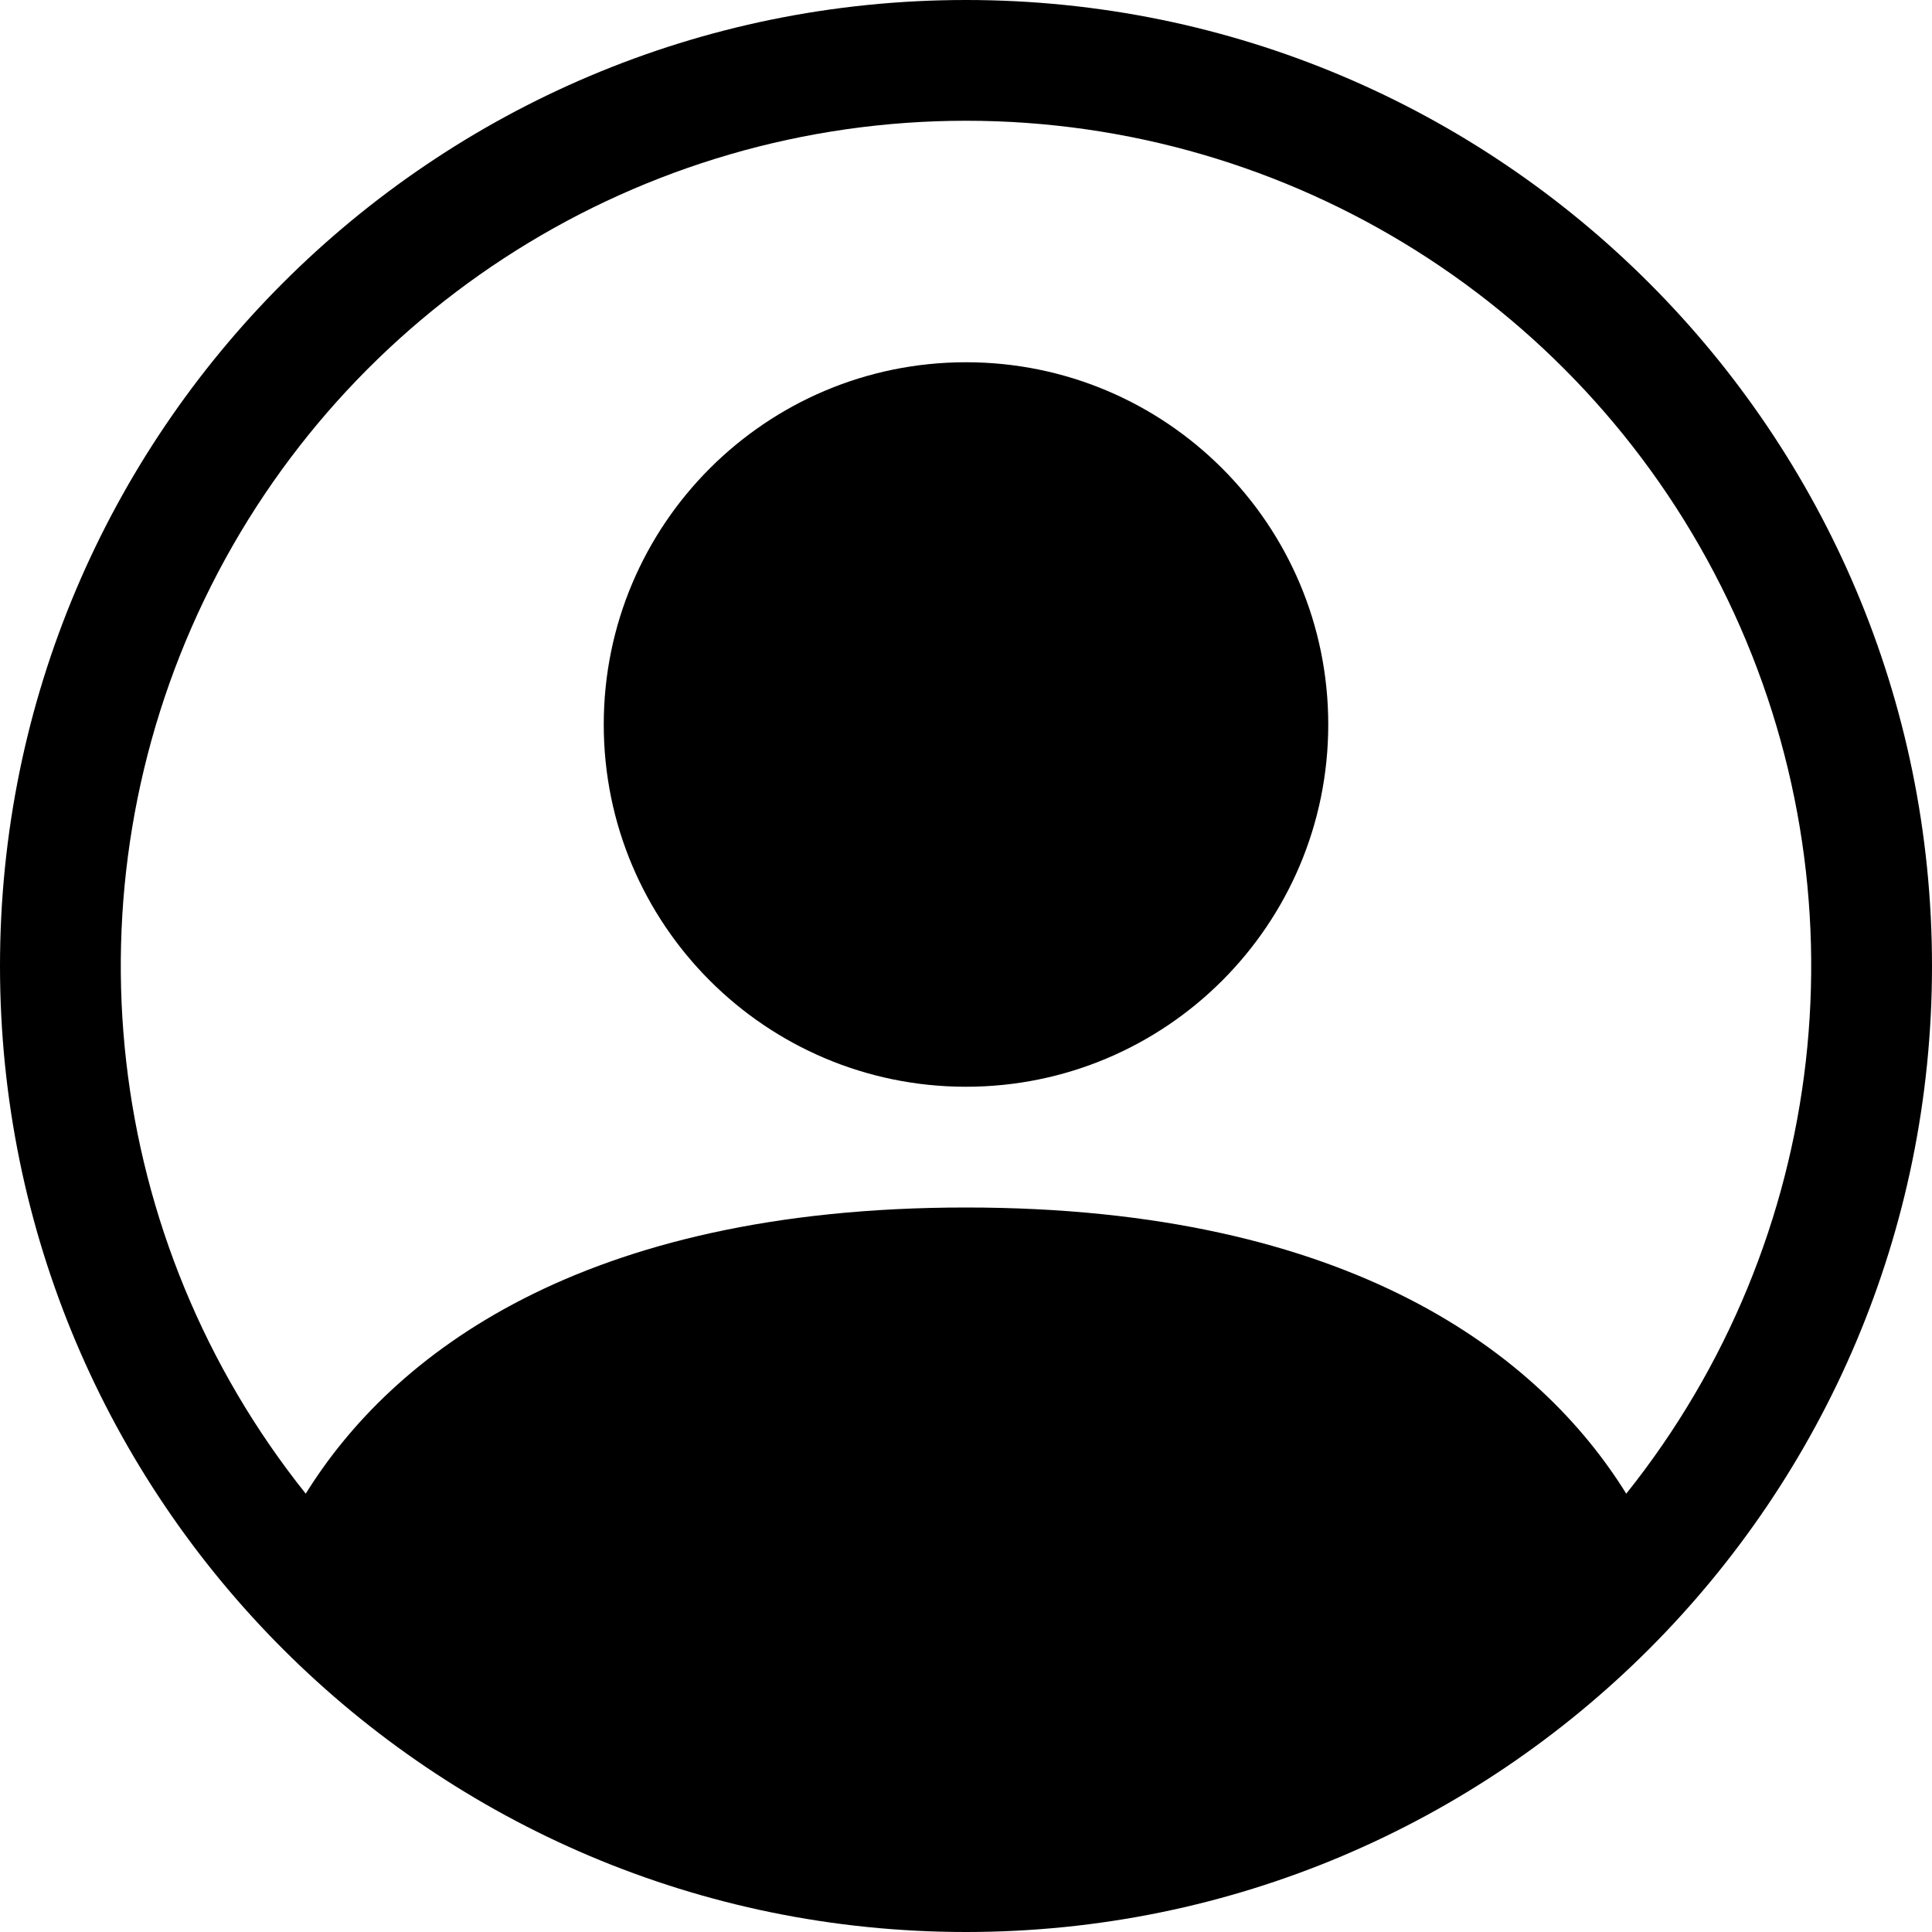
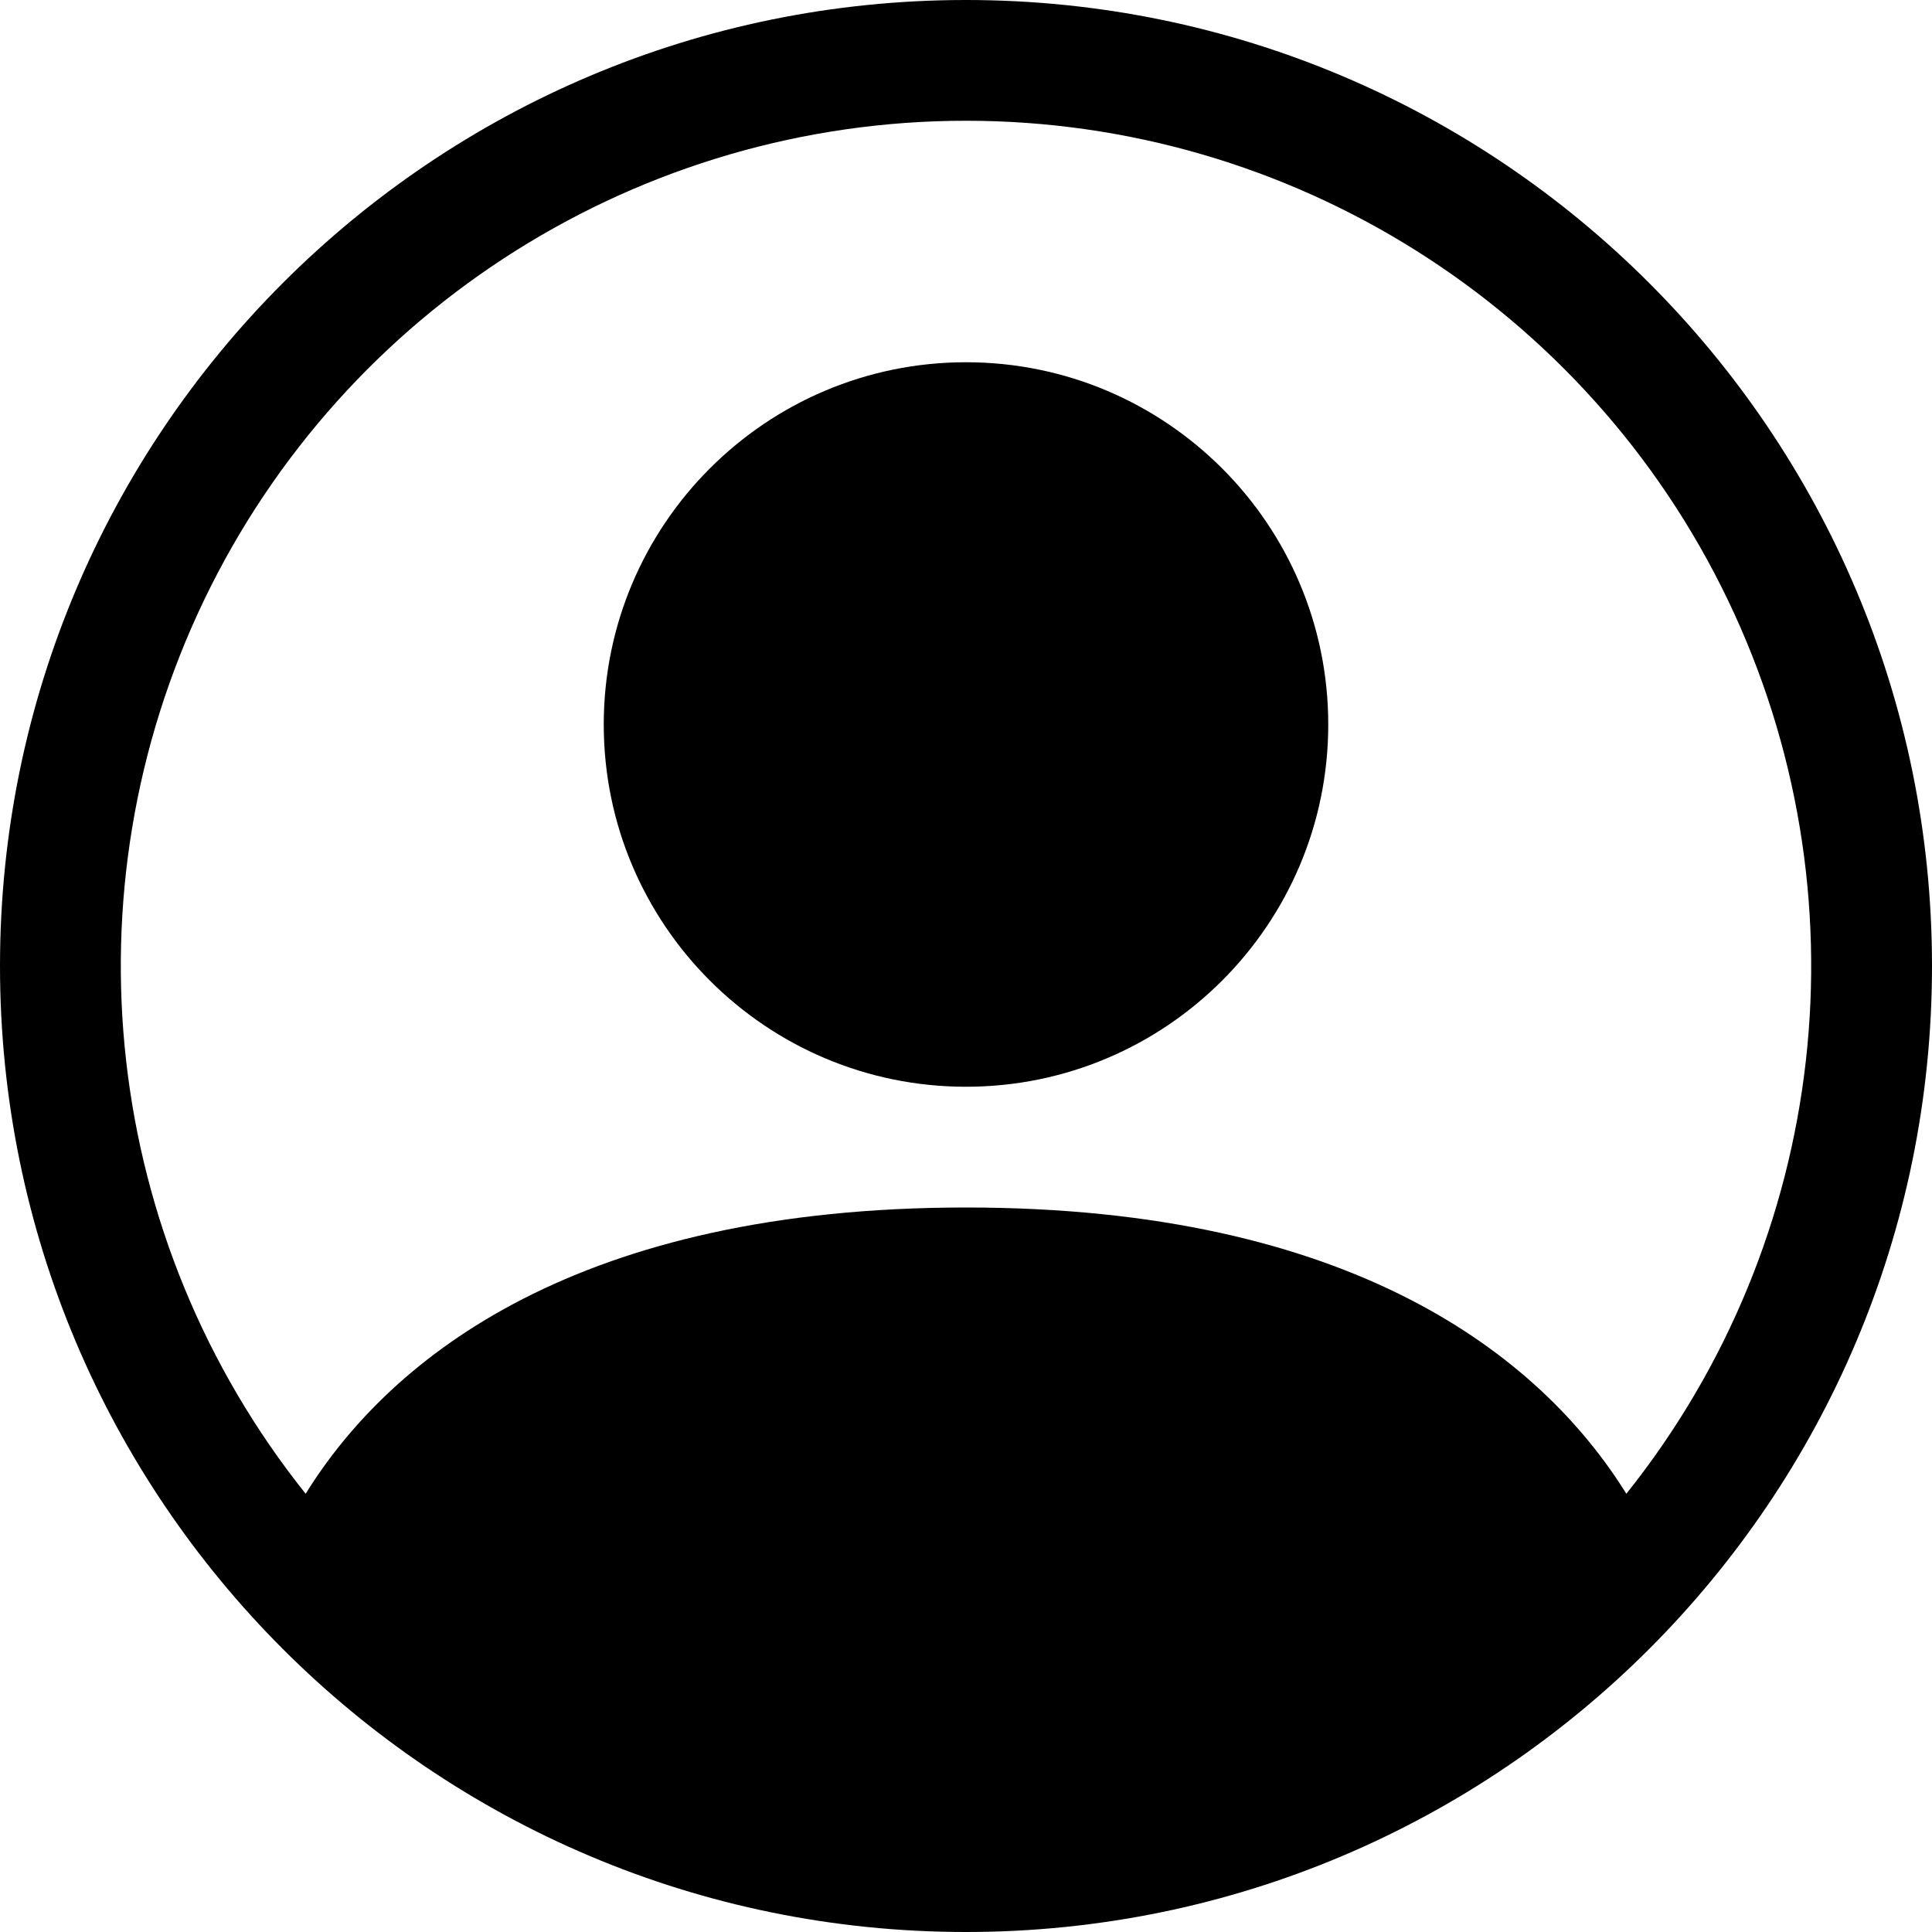
- <svg xmlns="http://www.w3.org/2000/svg" width="16" height="16" fill="currentColor" class="bi bi-person-circle" viewBox="0 0 16 16">
-   <path d="M11 6a3 3 0 1 1-6 0 3 3 0 0 1 6 0" />
-   <path fill-rule="evenodd" d="M0 8a8 8 0 1 1 16 0A8 8 0 0 1 0 8m8-7a7 7 0 0 0-5.468 11.37C3.242 11.226 4.805 10 8 10s4.757 1.225 5.468 2.37A7 7 0 0 0 8 1" />
+ <svg xmlns="http://www.w3.org/2000/svg" width="30px" height="30px" viewBox="0 0 30 30" version="1.1">
+   <g id="surface1">
+     <path style=" stroke:none;fill-rule:nonzero;fill:rgb(0%,0%,0%);fill-opacity:1;" d="M 20.625 11.25 C 20.625 14.355 18.105 16.875 15 16.875 C 11.895 16.875 9.375 14.355 9.375 11.25 C 9.375 8.145 11.895 5.625 15 5.625 C 18.105 5.625 20.625 8.145 20.625 11.25 " />
+     <path style=" stroke:none;fill-rule:evenodd;fill:rgb(0%,0%,0%);fill-opacity:1;" d="M 0 15 C 0 6.715 6.715 0 15 0 C 23.285 0 30 6.715 30 15 C 30 23.285 23.285 30 15 30 C 6.715 30 0 23.285 0 15 M 15 1.875 C 9.957 1.875 5.359 4.766 3.172 9.312 C 0.988 13.855 1.598 19.254 4.746 23.195 C 6.078 21.047 9.008 18.75 15 18.75 C 20.992 18.75 23.918 21.047 25.254 23.195 C 28.402 19.254 29.012 13.855 26.828 9.312 C 24.641 4.766 20.043 1.875 15 1.875 " />
+   </g>
</svg>
